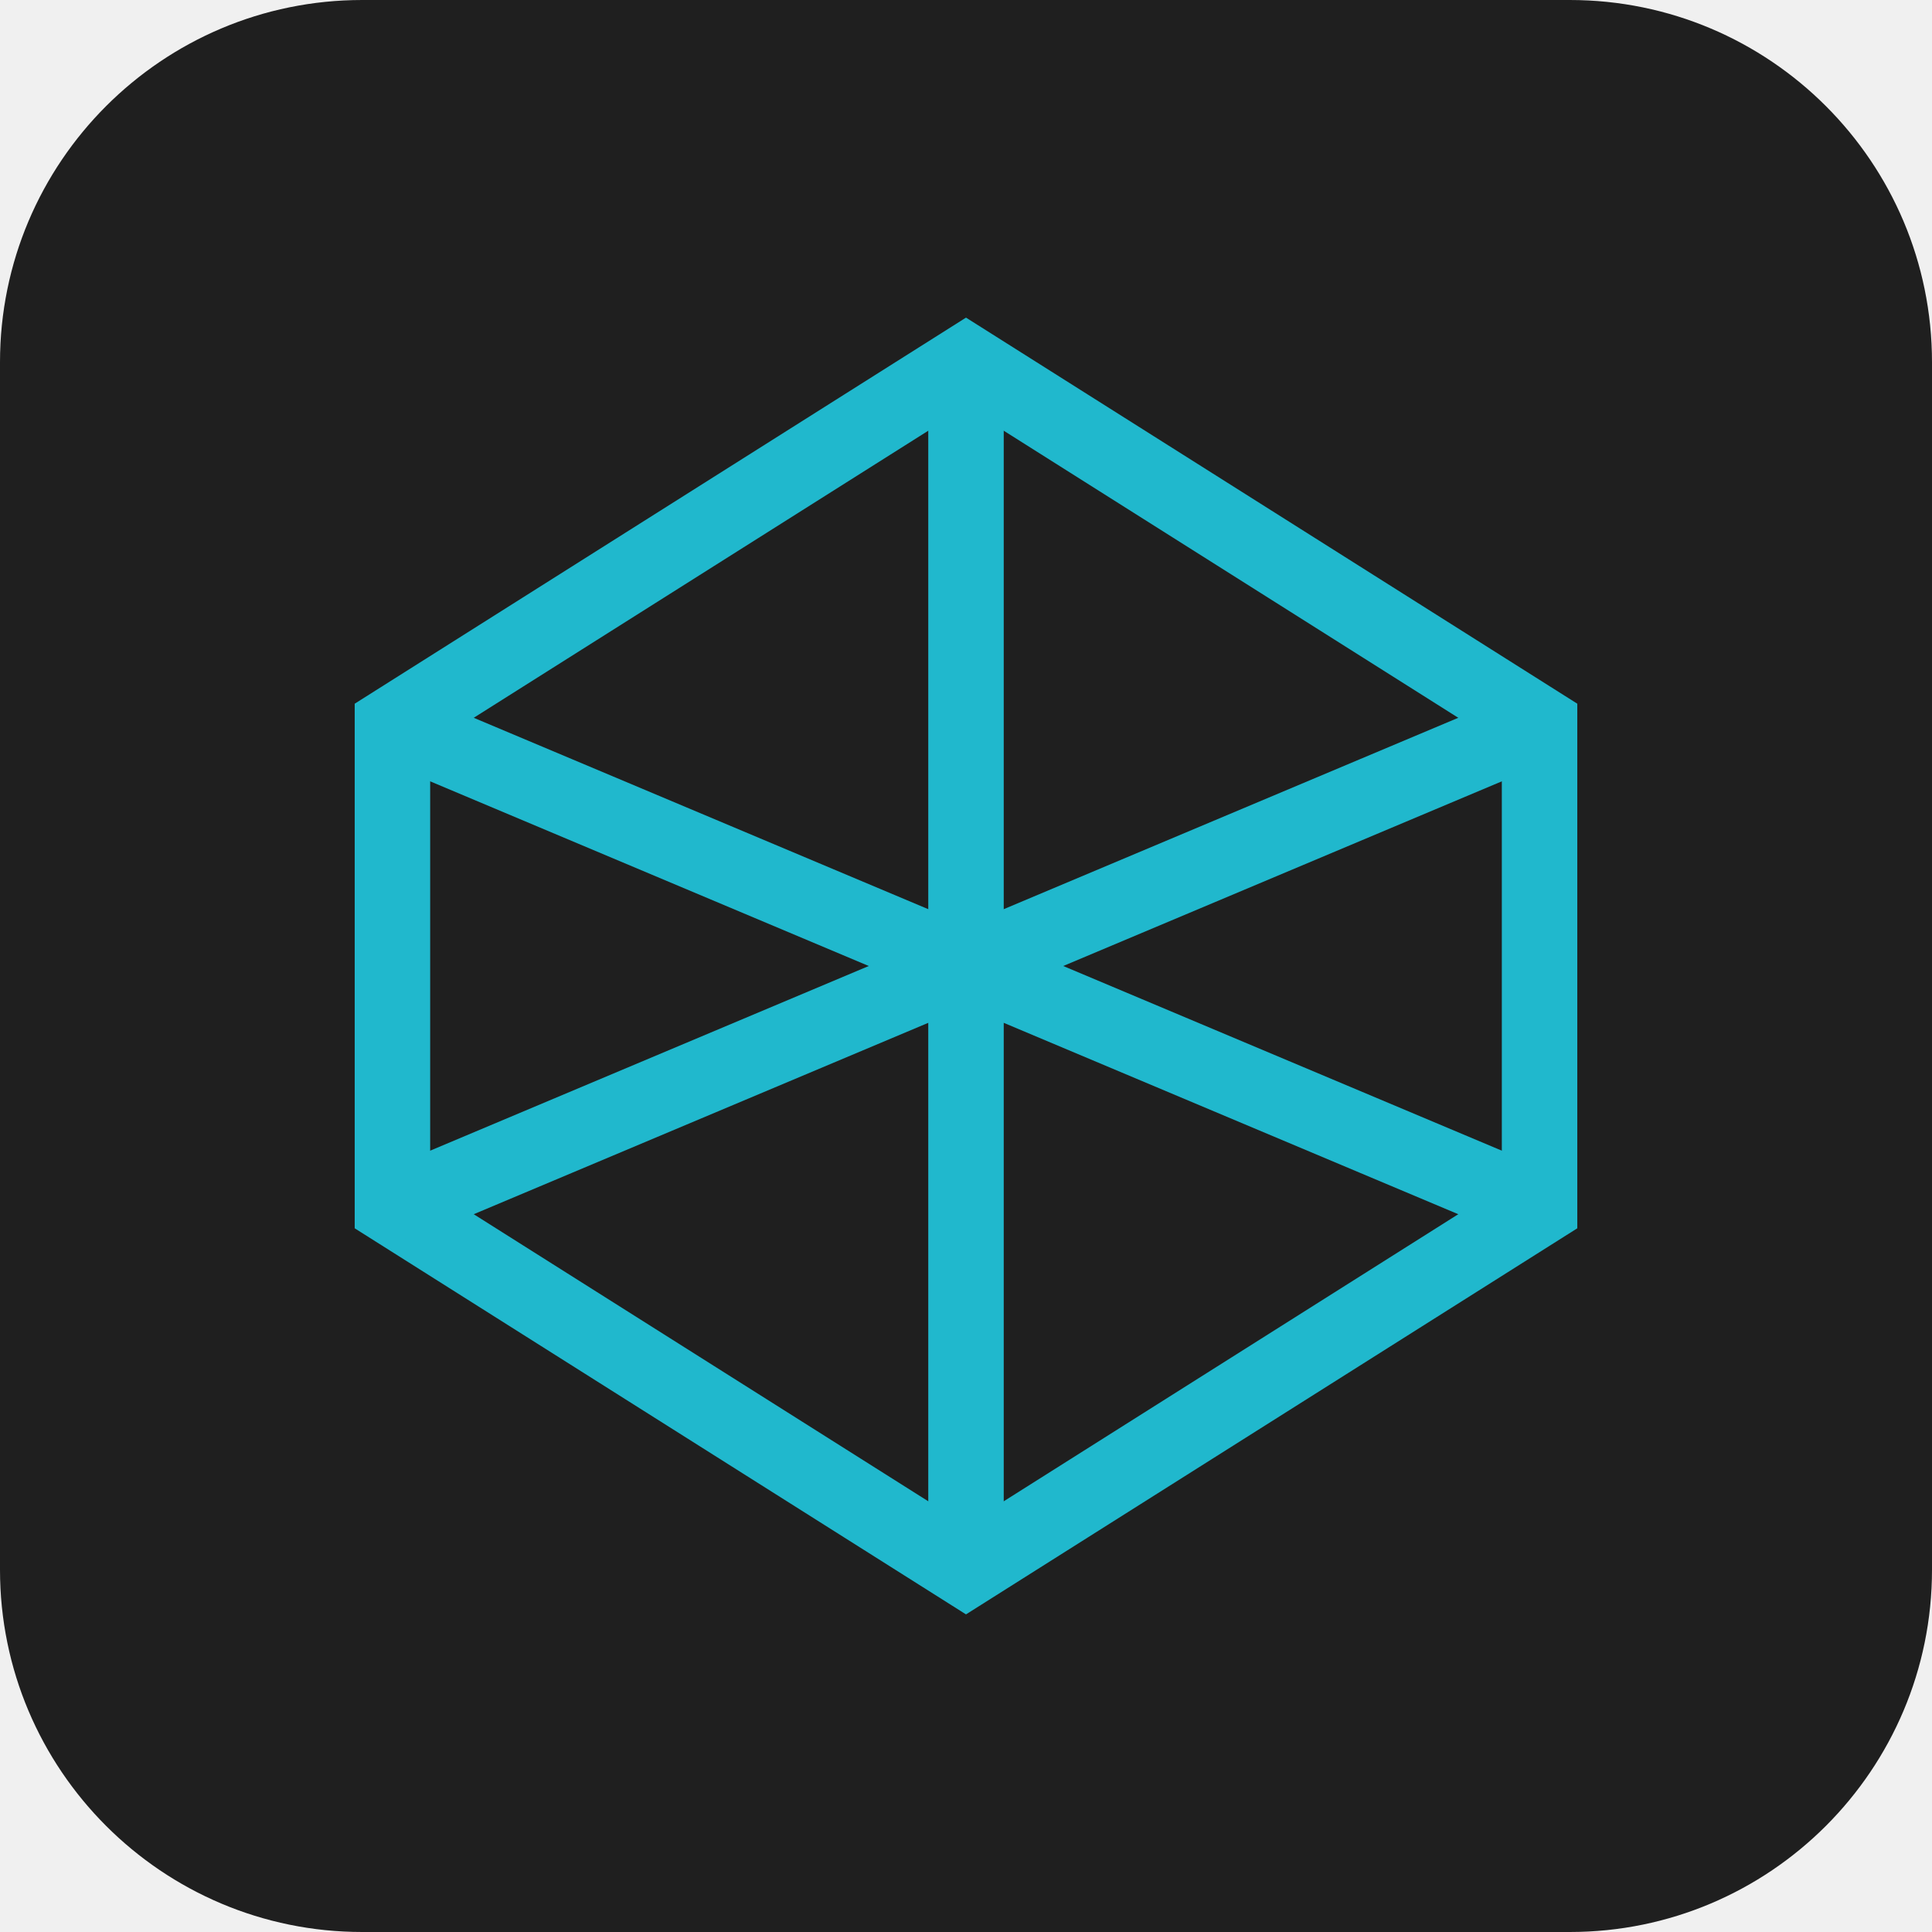
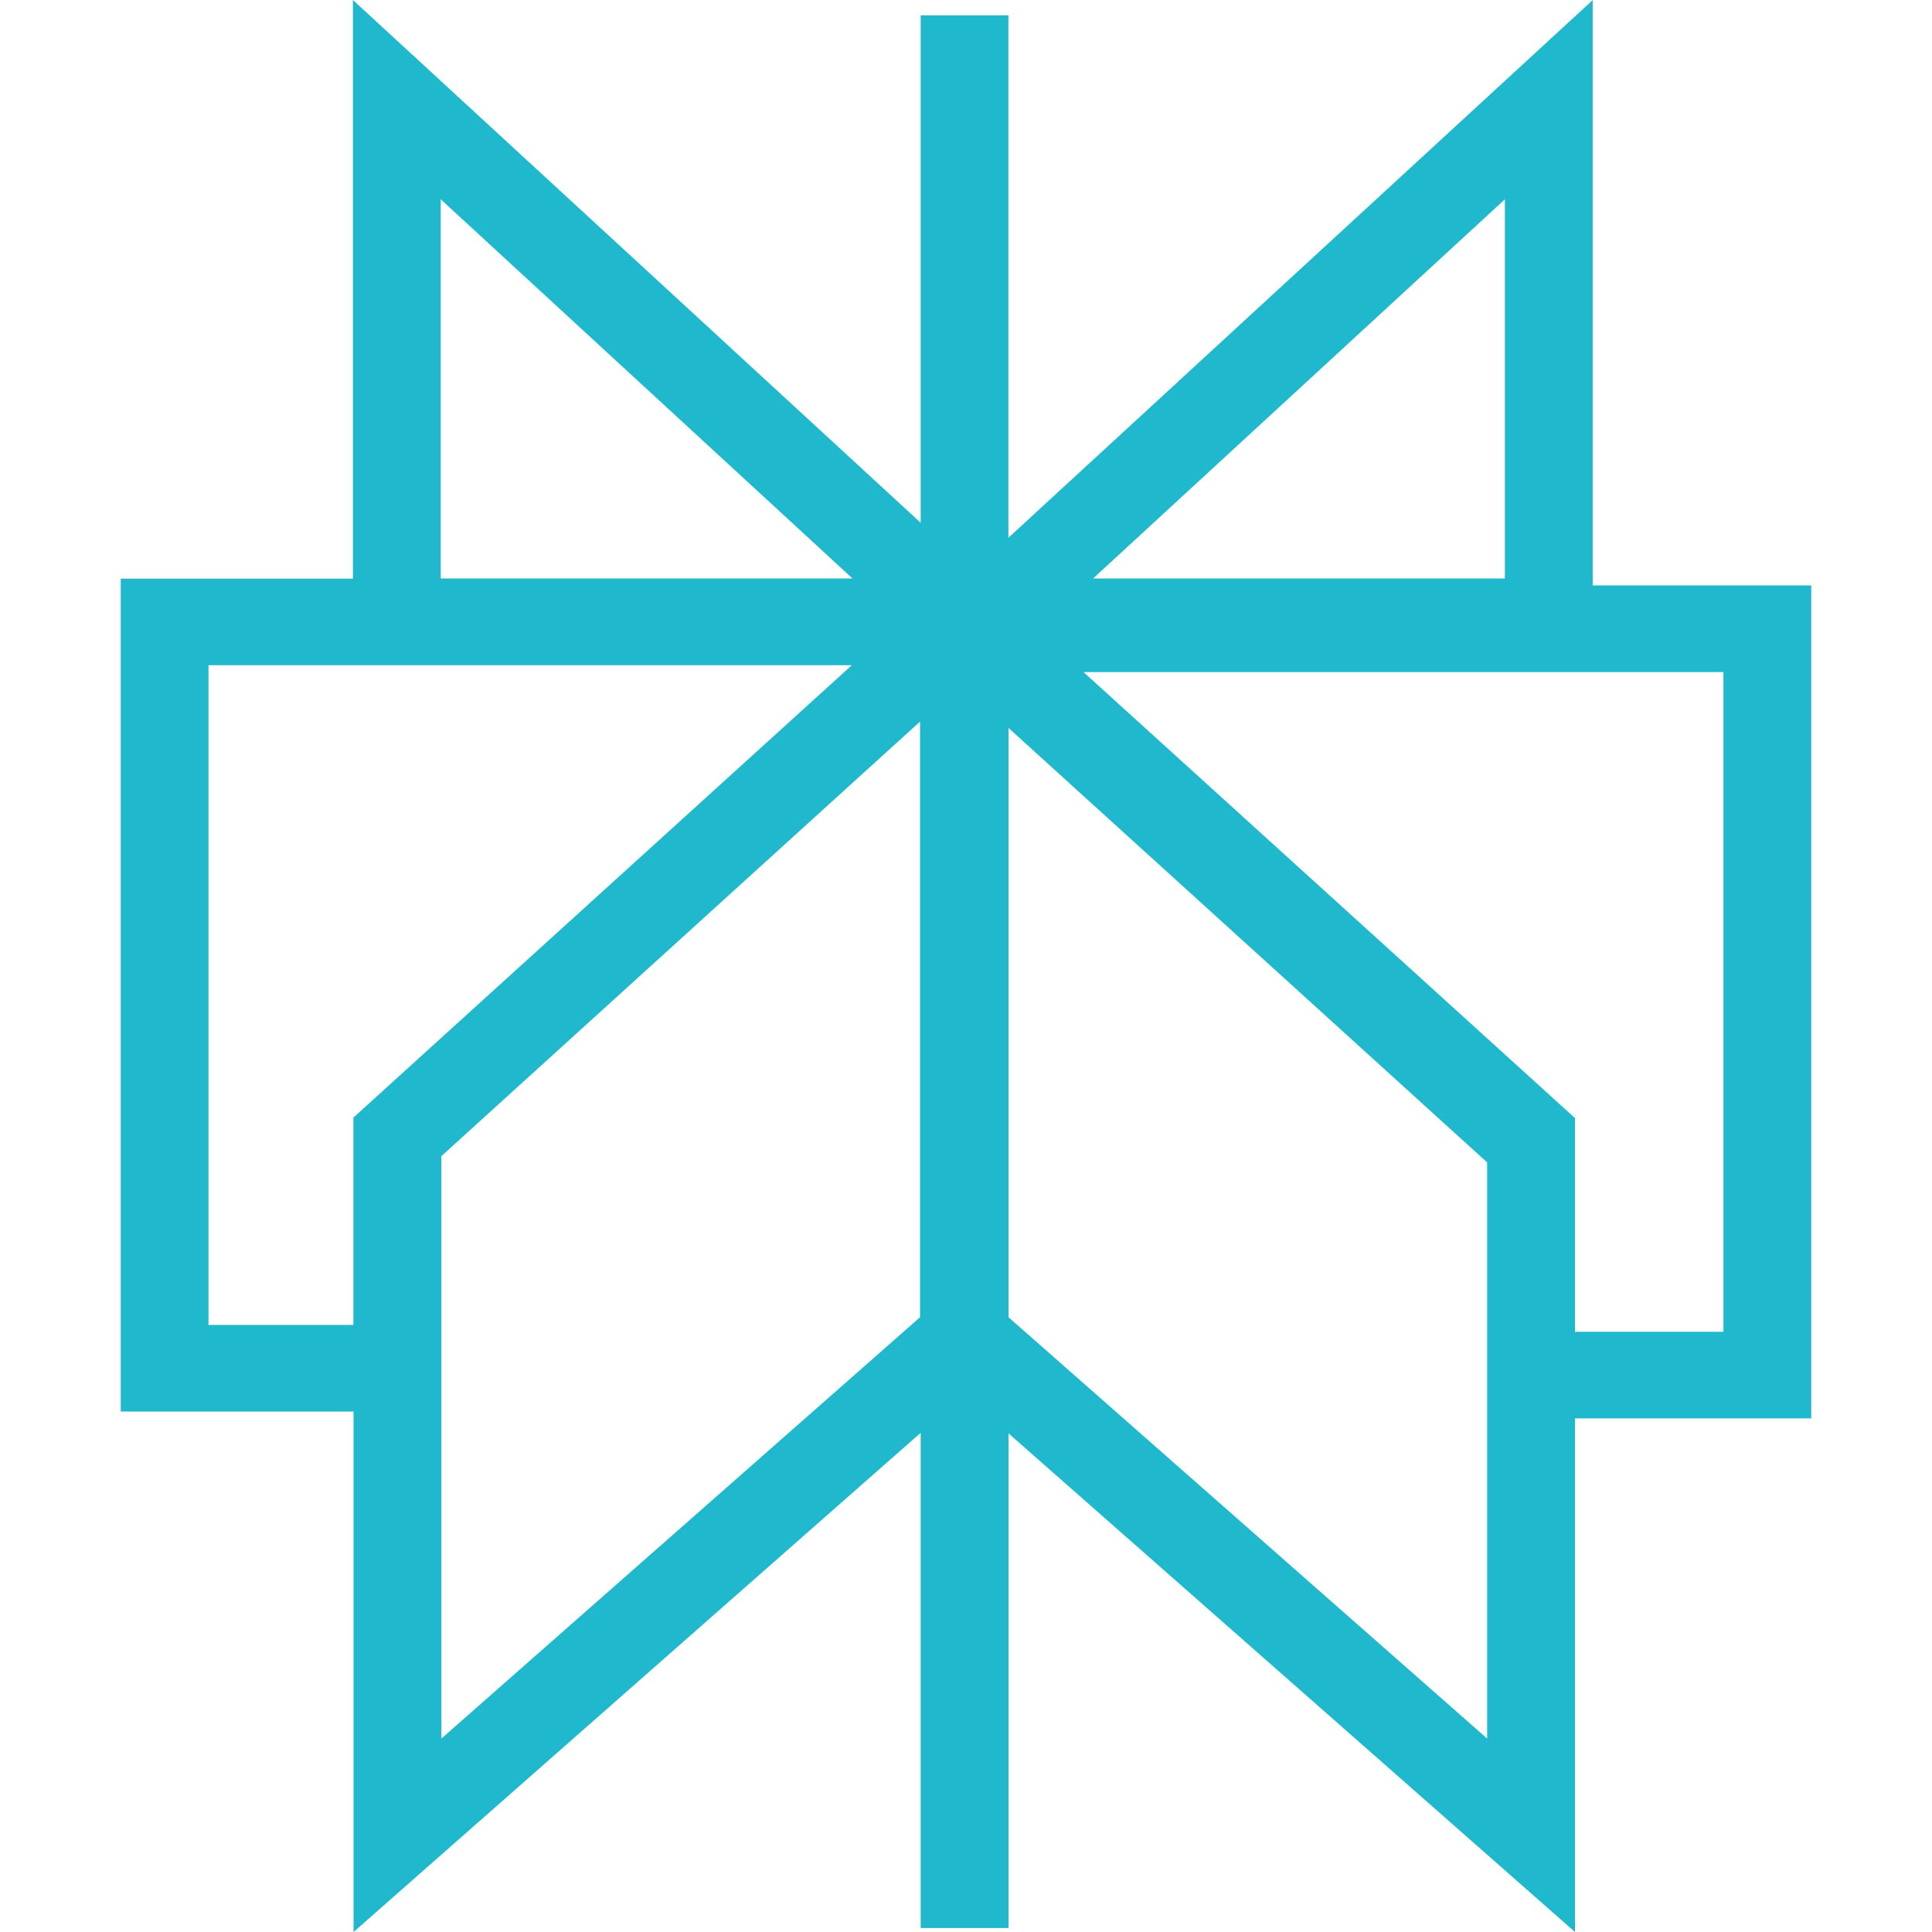
- <svg xmlns="http://www.w3.org/2000/svg" width="512" height="512" viewBox="0 0 512 512" fill="none">
-   <rect width="512" height="512" rx="96" fill="#1F1F1F" />
-   <path d="M256 96L408 192V320L256 416L104 320V192L256 96Z" stroke="#20B8CD" stroke-width="20" fill="none" />
-   <path d="M256 96V416" stroke="#20B8CD" stroke-width="20" />
-   <path d="M104 192L408 320" stroke="#20B8CD" stroke-width="20" />
-   <path d="M408 192L104 320" stroke="#20B8CD" stroke-width="20" />
+ <svg xmlns="http://www.w3.org/2000/svg" width="512" height="512" viewBox="0 0 24 24" fill="none">
+   <rect width="24" height="24" fill="white" />
+   <path fill-rule="evenodd" d="M19.785 0v7.272H22.5V17.62h-2.935V24l-7.037-6.194v6.145h-1.091v-6.152L4.392 24v-6.465H1.5V7.188h2.884V0l7.053 6.494V.19h1.09v6.49L19.786 0zm-7.257 9.044v7.319l5.946 5.234V14.44l-5.946-5.397zm-1.099-.08l-5.946 5.398v7.235l5.946-5.234V8.965zm8.136 7.58h1.844V8.349H13.46l6.105 5.54v2.655zm-8.982-8.28H2.59v8.195h1.8v-2.576l6.192-5.62zM5.475 2.476v4.71h5.115l-5.115-4.71zm13.219 0l-5.115 4.71h5.115v-4.71z" fill="#20B8CD" />
</svg>
